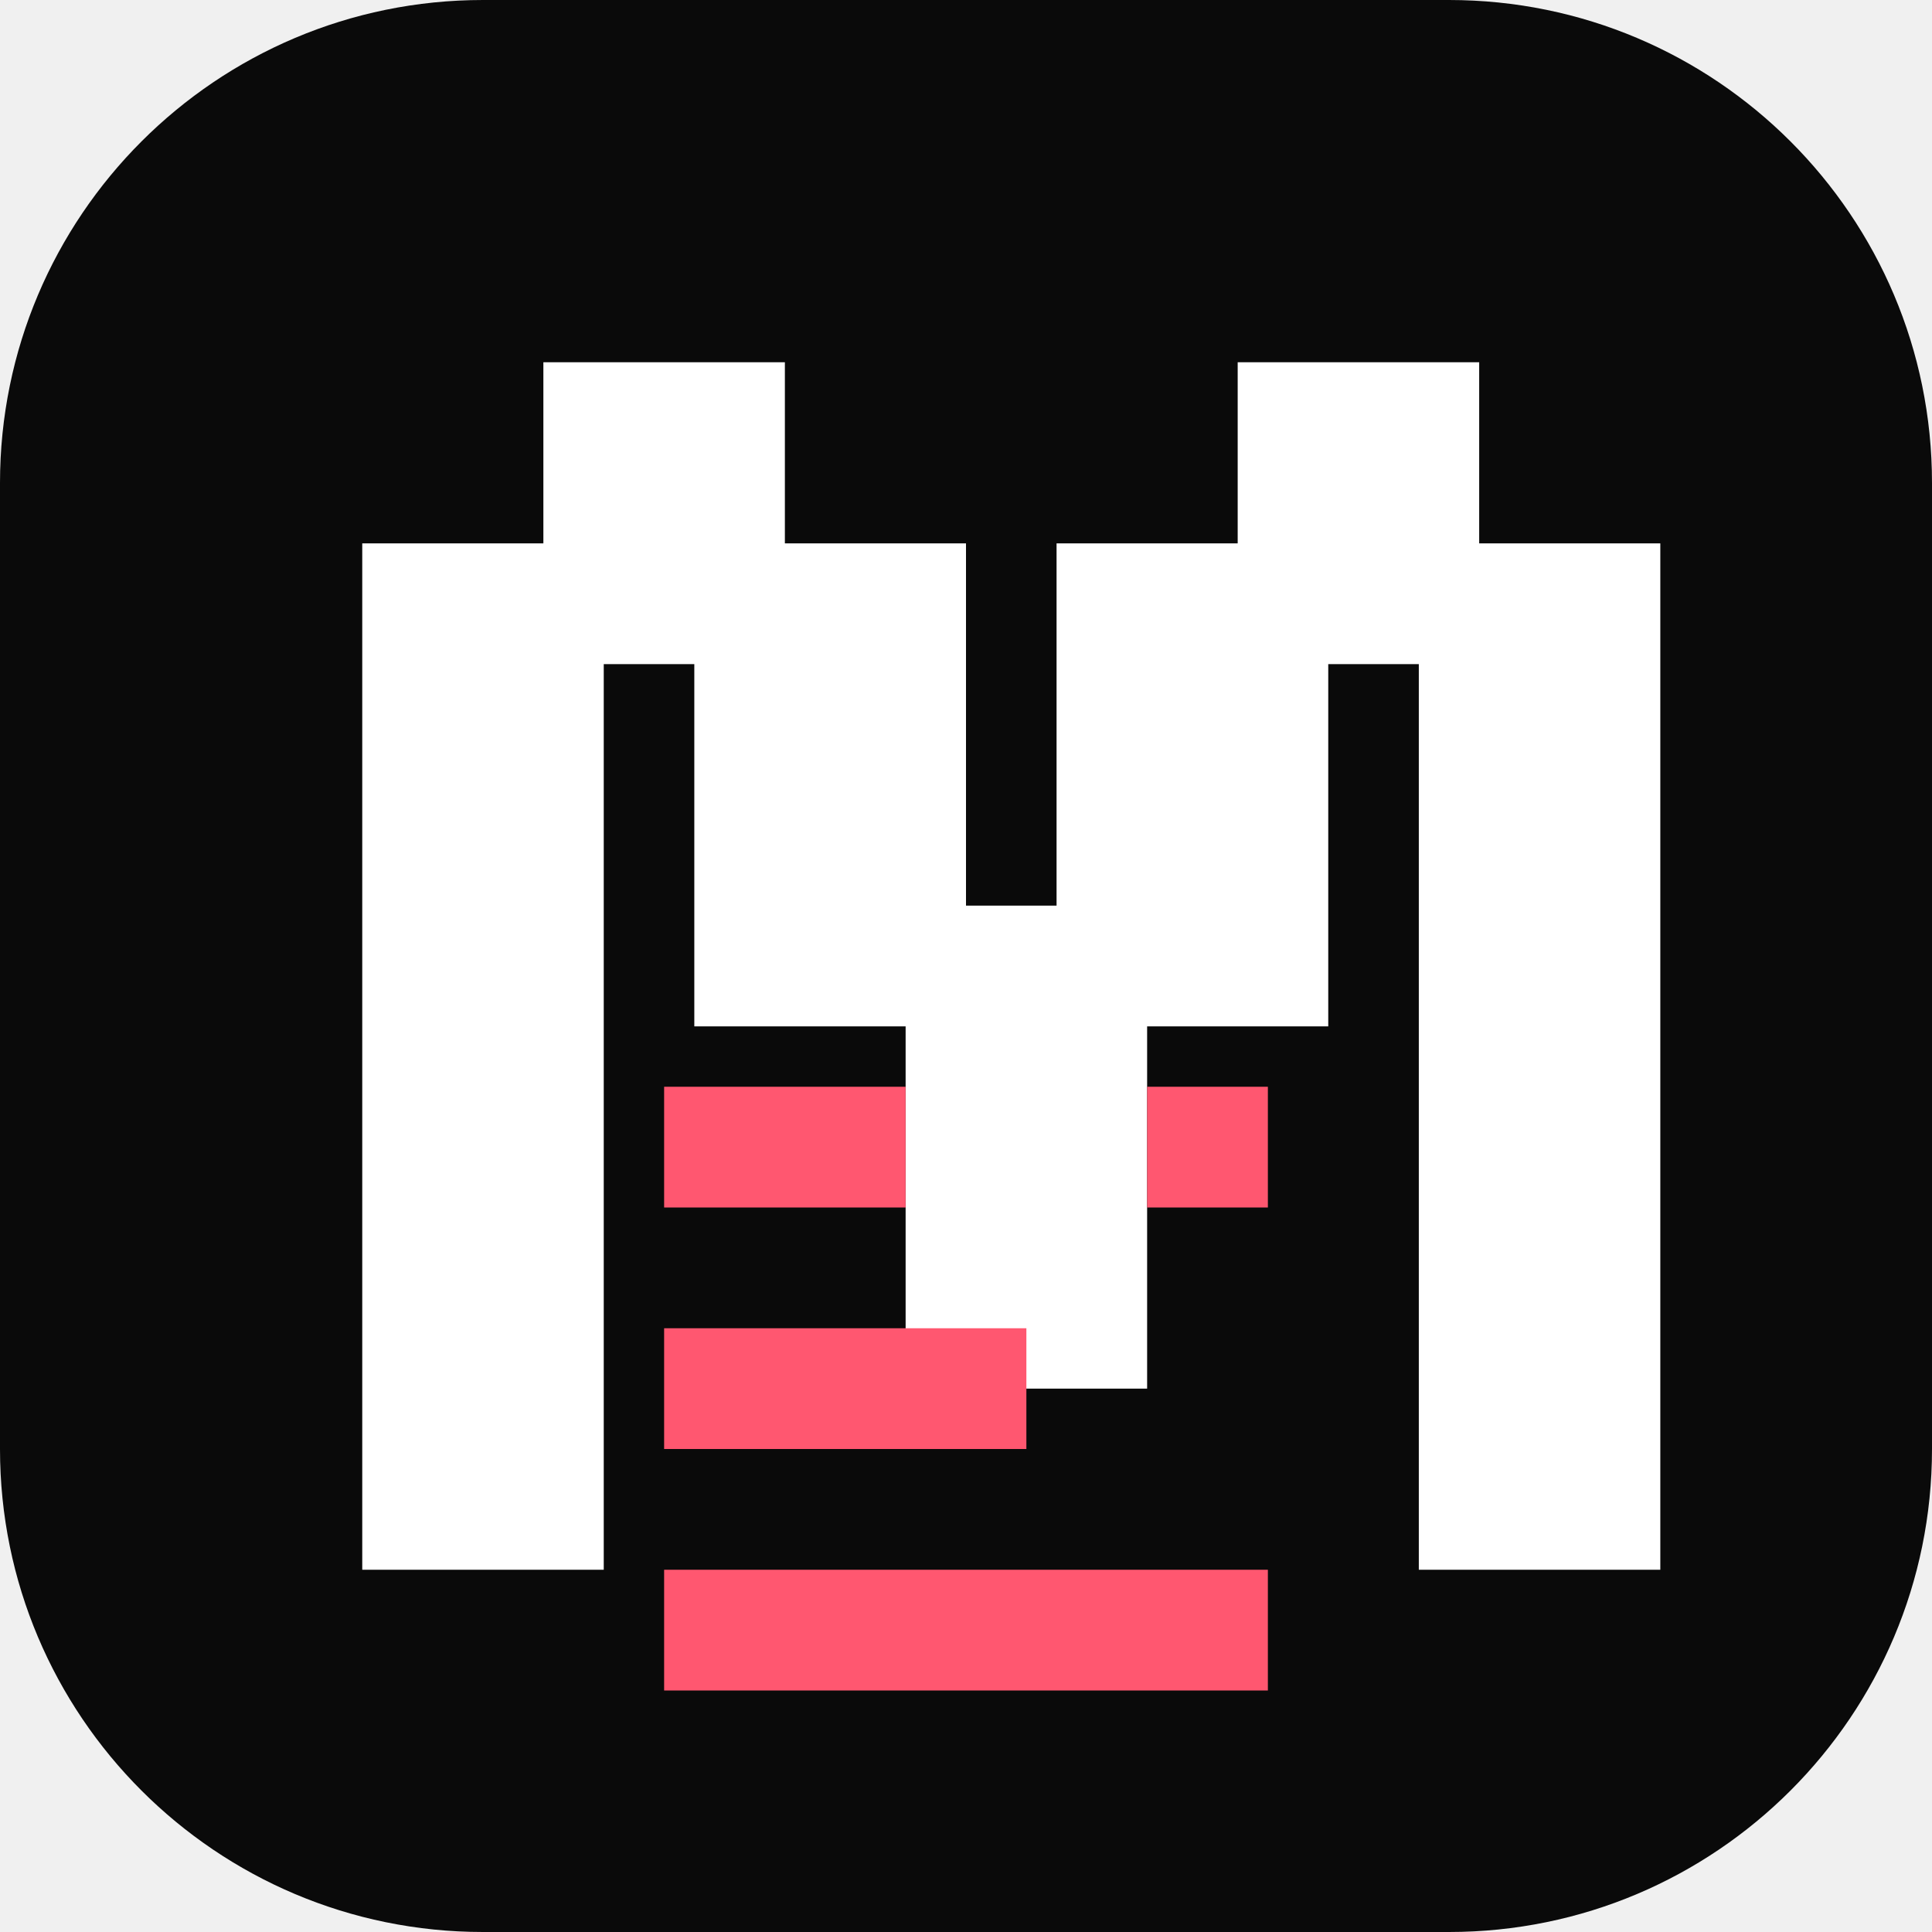
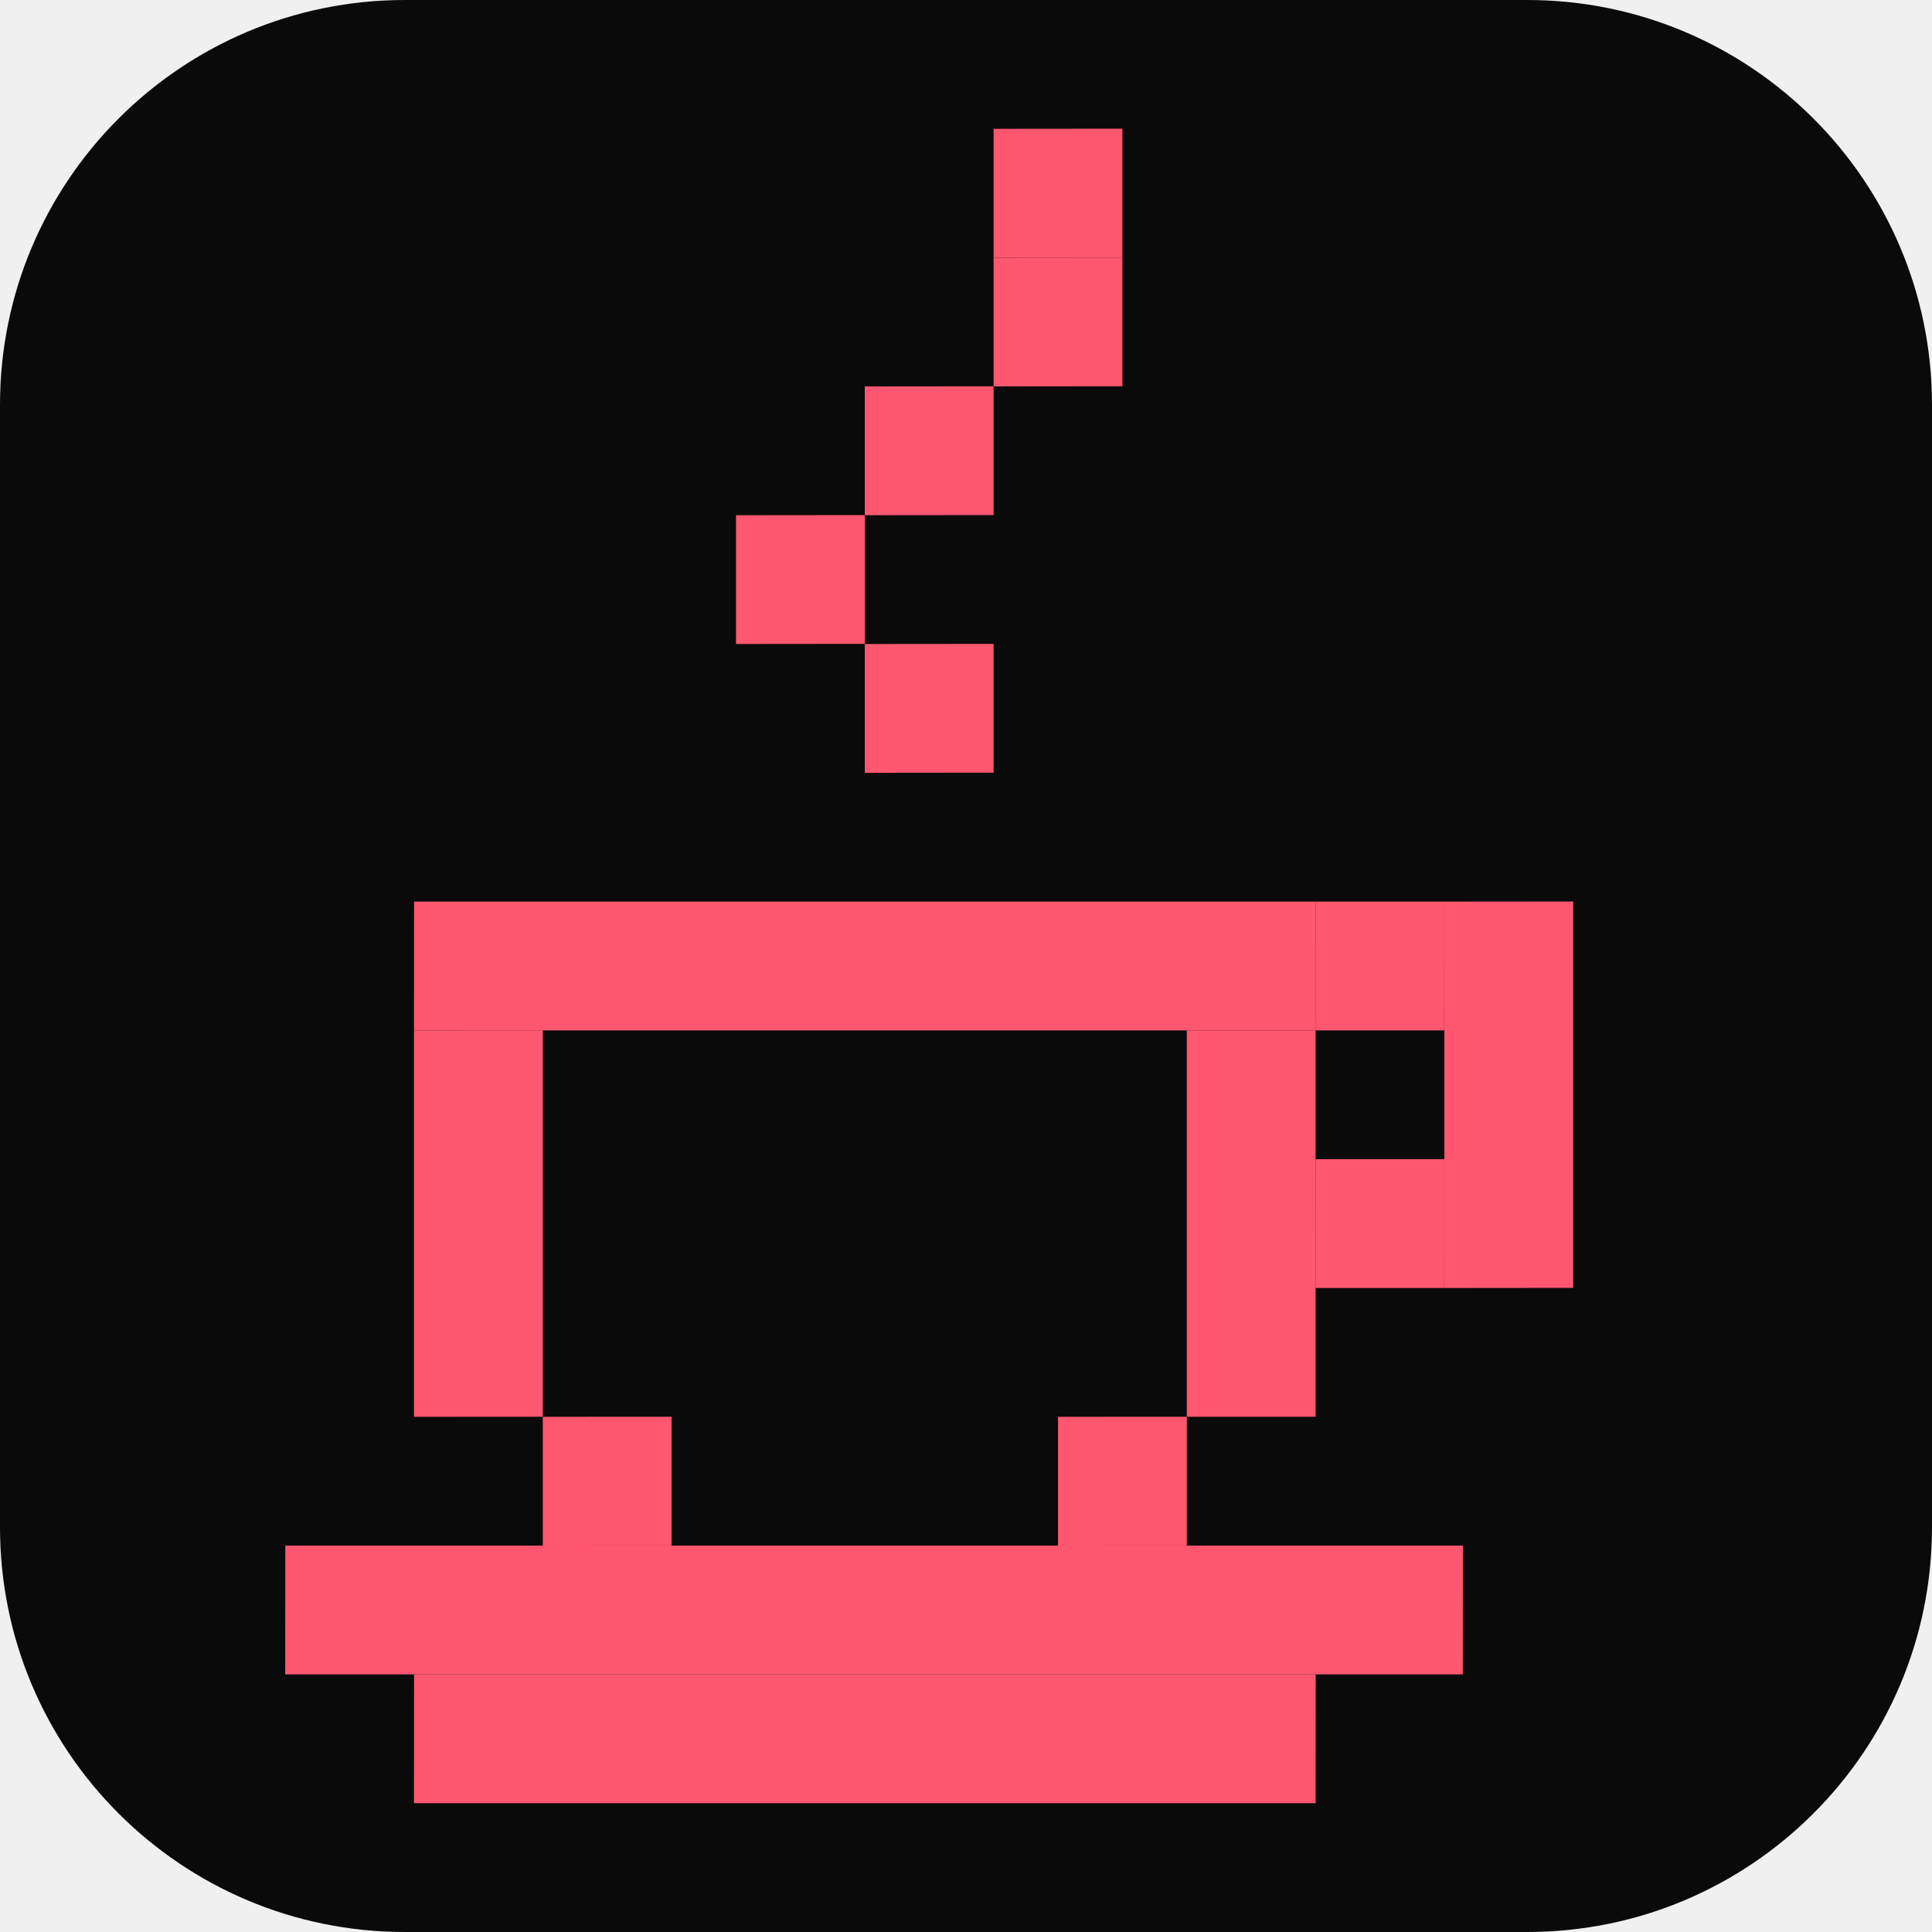
- <svg xmlns="http://www.w3.org/2000/svg" width="64" height="64" viewBox="0 0 64 64" fill="none">
-   <rect width="64" height="64" rx="16" fill="#0A0A0A" />
-   <path d="M12 52V18H18V12H26V18H32V30H35V18H41V12H49V18H55V52H47V22H44V34H38V46H30V34H23V22H20V52H12Z" fill="white" />
-   <path d="M22 54H42" stroke="#FF5770" stroke-width="4" />
-   <path d="M22 46H34" stroke="#FF5770" stroke-width="4" />
-   <path d="M22 38H30" stroke="#FF5770" stroke-width="4" />
-   <path d="M38 38H42" stroke="#FF5770" stroke-width="4" />
+ <svg xmlns="http://www.w3.org/2000/svg" width="64" height="64" viewBox="180 20 210 210" fill="none">
+   <rect x="180" y="20" width="210" height="210" rx="44" fill="#0A0A0A" />
+   <g stroke="#FF5770" stroke-width="14">
+     <line y1="-7" x2="98" y2="-7" transform="matrix(1 0 -0.000563673 1 225 216)" />
+     <line y1="-7" x2="128" y2="-7" transform="matrix(1 0 -0.000872029 1 211 202)" />
+     <line y1="-7" x2="42" y2="-7" transform="matrix(0 1 -1 0.000563673 225 132)" />
+     <path d="M316 131.996V173.996" />
+     <line y1="-7" x2="14" y2="-7" transform="matrix(0 1 -1 0.000563673 239 174)" />
+     <line y1="-7" x2="14" y2="-7" transform="matrix(0 1 -1 0.000563673 295 174)" />
+     <line y1="-7" x2="42" y2="-7" transform="matrix(0 1 -1 0.000973429 337 118)" />
+     <line y1="-7" x2="14" y2="-7" transform="matrix(0 1 -1 0.000973429 274 90)" />
+     <line y1="-7" x2="14" y2="-7" transform="matrix(0 1 -1 0.000973429 260 76)" />
+     <line y1="-7" x2="14" y2="-7" transform="matrix(0 1 -1 0.000973429 274 62)" />
+     <line y1="-7" x2="14" y2="-7" transform="matrix(0 1 -1 0.000973429 288 48)" />
+     <line y1="-7" x2="14" y2="-7" transform="matrix(0 1 -1 0.000973429 288 34)" />
+     <line y1="-7" x2="14" y2="-7" transform="matrix(-1 0 0.000973429 -1 337 118)" />
+     <line y1="-7" x2="14" y2="-7" transform="matrix(-1 0 0.000563673 -1 337 146)" />
+     <line y1="-7" x2="98" y2="-7" transform="matrix(1 0 -0.000563673 1 225 132)" />
+   </g>
</svg>
